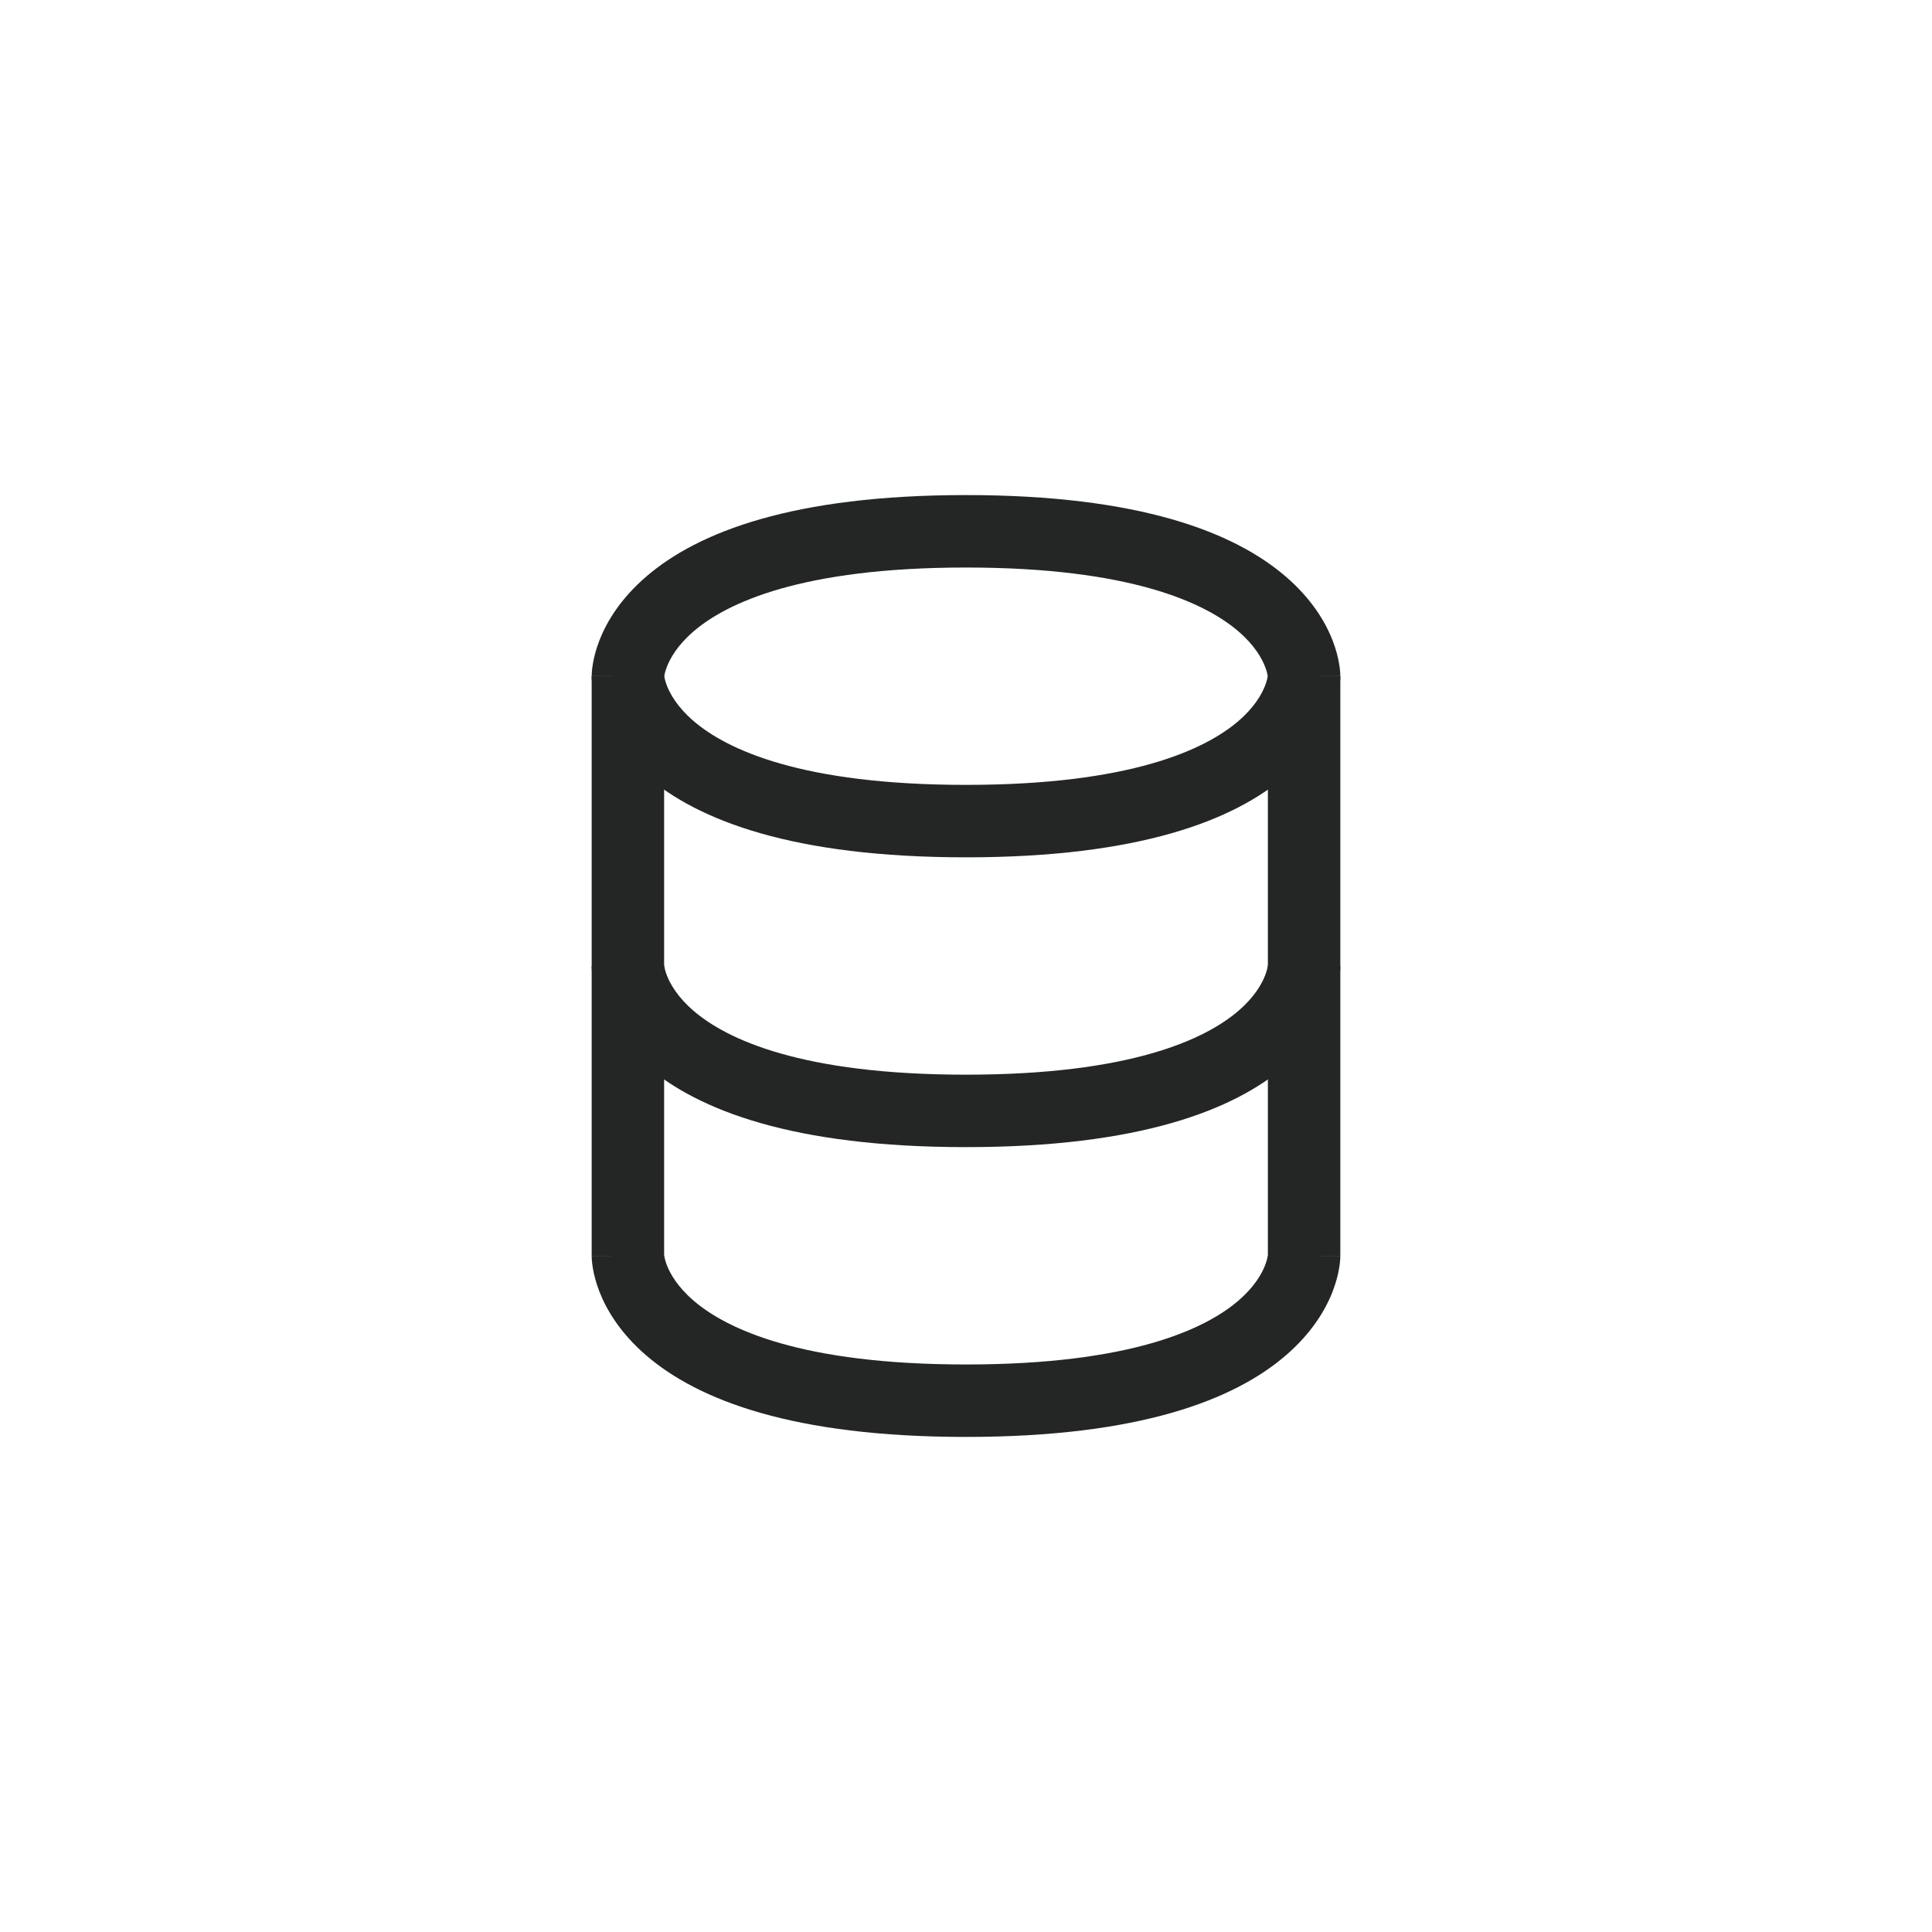
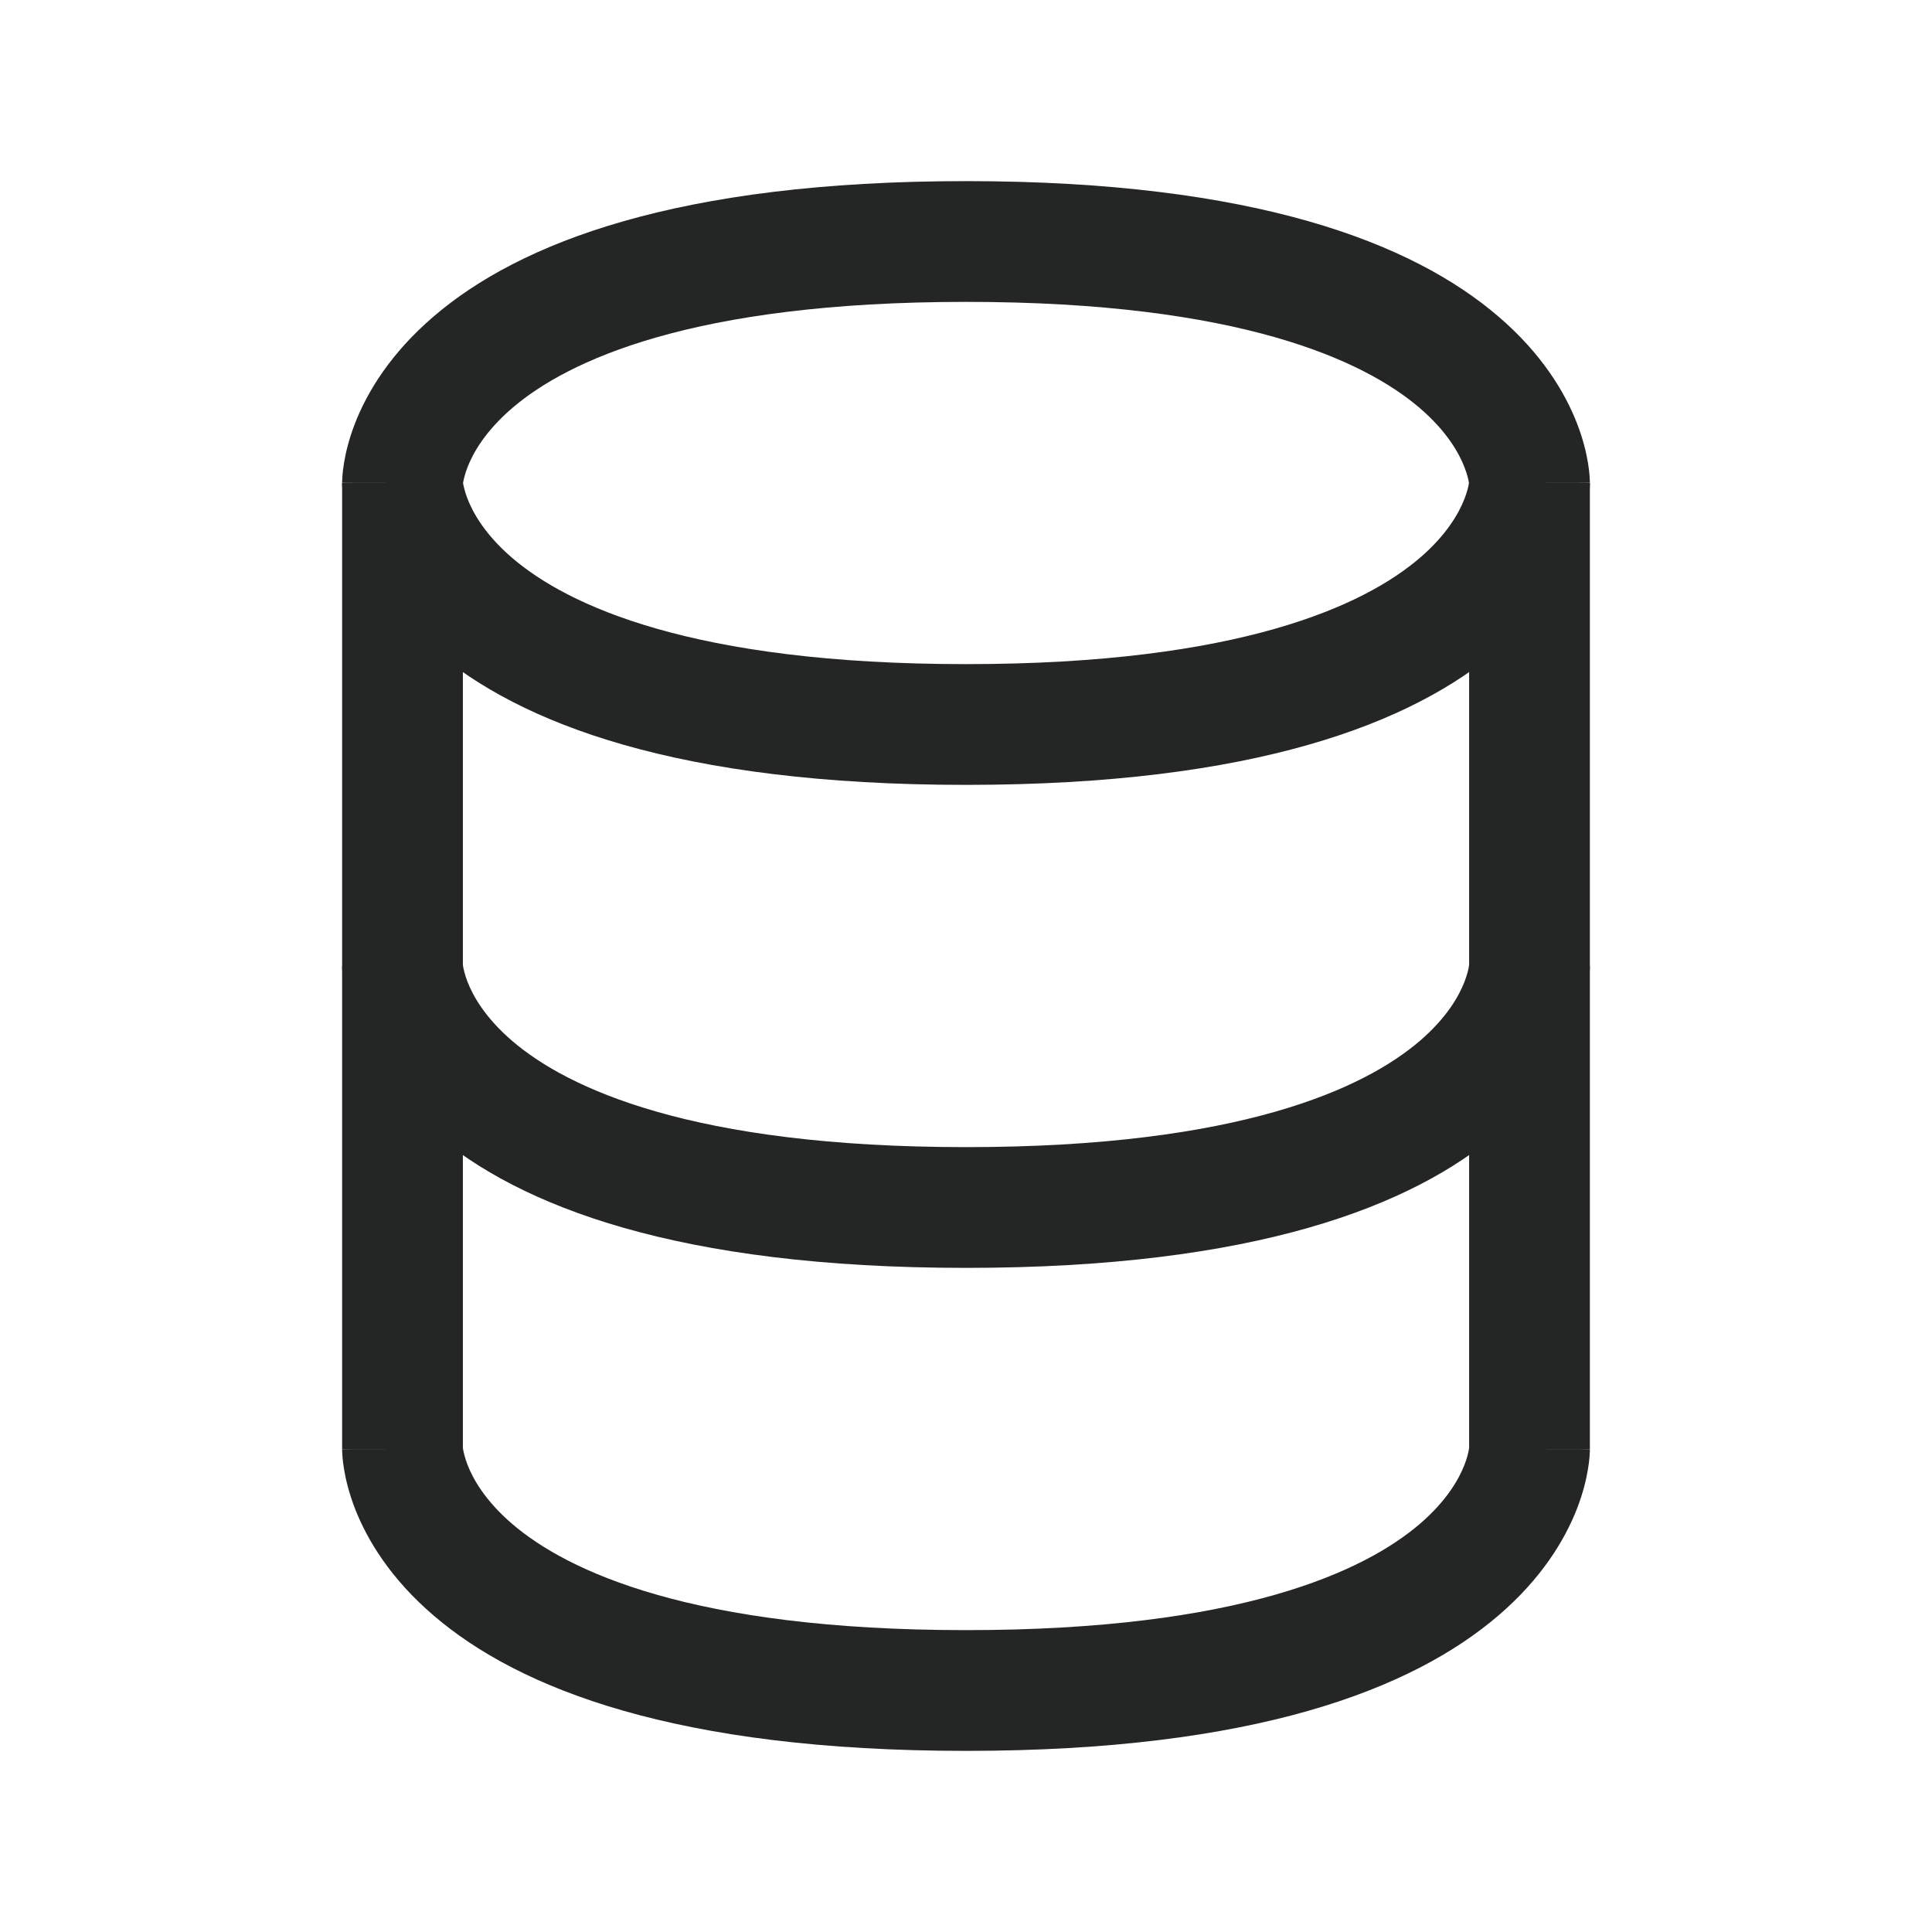
- <svg xmlns="http://www.w3.org/2000/svg" width="40" height="40" viewBox="0 0 40 40" fill="none">
-   <path fill-rule="evenodd" clip-rule="evenodd" d="M12.25 26V20H13.75V25.981C13.751 25.986 13.752 25.994 13.754 26.006C13.759 26.042 13.774 26.109 13.808 26.197C13.875 26.369 14.024 26.64 14.363 26.931C15.047 27.517 16.59 28.25 20 28.25C23.41 28.25 24.953 27.517 25.637 26.931C25.976 26.64 26.125 26.369 26.192 26.197C26.226 26.109 26.241 26.042 26.247 26.006C26.248 25.994 26.249 25.986 26.25 25.981V20H27.75V26H27C27.75 26 27.75 26.002 27.75 26.002L27.75 26.004L27.75 26.007L27.75 26.016L27.749 26.037C27.749 26.052 27.748 26.071 27.746 26.092C27.743 26.134 27.737 26.188 27.726 26.252C27.705 26.38 27.665 26.547 27.59 26.741C27.438 27.131 27.149 27.61 26.613 28.069C25.547 28.983 23.59 29.75 20 29.75C16.41 29.75 14.453 28.983 13.387 28.069C12.851 27.61 12.562 27.131 12.41 26.741C12.335 26.547 12.295 26.38 12.274 26.252C12.263 26.188 12.257 26.134 12.254 26.092C12.252 26.071 12.251 26.052 12.251 26.037L12.25 26.016L12.25 26.007L12.25 26.004L12.25 26.002C12.25 26.002 12.25 26 13 26H12.25Z" fill="#242525" />
-   <path fill-rule="evenodd" clip-rule="evenodd" d="M12.25 20V14H13.75V19.981C13.751 19.986 13.752 19.994 13.754 20.006C13.759 20.042 13.774 20.109 13.808 20.197C13.875 20.369 14.024 20.64 14.363 20.931C15.047 21.517 16.59 22.25 20 22.25C23.41 22.25 24.953 21.517 25.637 20.931C25.976 20.64 26.125 20.369 26.192 20.197C26.226 20.109 26.241 20.042 26.247 20.006C26.248 19.994 26.249 19.986 26.25 19.981V14H27.75V20H27C27.75 20 27.75 20.002 27.75 20.002L27.75 20.004L27.75 20.007L27.75 20.016L27.749 20.037C27.749 20.052 27.748 20.071 27.746 20.092C27.743 20.134 27.737 20.188 27.726 20.252C27.705 20.38 27.665 20.547 27.59 20.741C27.438 21.131 27.149 21.61 26.613 22.069C25.547 22.983 23.59 23.75 20 23.75C16.41 23.75 14.453 22.983 13.387 22.069C12.851 21.61 12.562 21.131 12.41 20.741C12.335 20.547 12.295 20.38 12.274 20.252C12.263 20.188 12.257 20.134 12.254 20.092C12.252 20.071 12.251 20.052 12.251 20.037L12.25 20.016L12.25 20.007L12.25 20.004L12.25 20.002C12.25 20.002 12.25 20 13 20H12.25Z" fill="#242525" />
-   <path fill-rule="evenodd" clip-rule="evenodd" d="M13.387 11.931C14.453 11.017 16.41 10.25 20 10.25C23.59 10.25 25.547 11.017 26.613 11.931C27.149 12.39 27.438 12.869 27.59 13.259C27.665 13.453 27.705 13.62 27.726 13.748C27.737 13.812 27.743 13.866 27.746 13.908C27.748 13.929 27.749 13.948 27.749 13.963L27.75 13.984L27.75 13.993L27.75 13.996L27.75 13.998C27.75 13.998 27.75 14 27 14C27.75 14 27.75 14.002 27.75 14.002L27.75 14.004L27.75 14.007L27.75 14.016L27.749 14.037C27.749 14.052 27.748 14.071 27.746 14.092C27.743 14.134 27.737 14.188 27.726 14.252C27.705 14.38 27.665 14.547 27.59 14.741C27.438 15.131 27.149 15.61 26.613 16.069C25.547 16.983 23.59 17.75 20 17.75C16.41 17.75 14.453 16.983 13.387 16.069C12.851 15.61 12.562 15.131 12.41 14.741C12.335 14.547 12.295 14.38 12.274 14.252C12.263 14.188 12.257 14.134 12.254 14.092C12.252 14.071 12.251 14.052 12.251 14.037L12.25 14.016L12.25 14.007L12.25 14.004L12.25 14.002C12.25 14.002 12.25 14 13 14C12.25 14 12.25 13.998 12.25 13.998L12.25 13.996L12.25 13.993L12.25 13.984L12.251 13.963C12.251 13.948 12.252 13.929 12.254 13.908C12.257 13.866 12.263 13.812 12.274 13.748C12.295 13.62 12.335 13.453 12.41 13.259C12.562 12.869 12.851 12.39 13.387 11.931ZM13.753 14L13.754 14.006C13.759 14.042 13.774 14.109 13.808 14.197C13.875 14.369 14.024 14.64 14.363 14.931C15.047 15.517 16.59 16.25 20 16.25C23.41 16.25 24.953 15.517 25.637 14.931C25.976 14.64 26.125 14.369 26.192 14.197C26.226 14.109 26.241 14.042 26.247 14.006L26.247 14L26.247 13.994C26.241 13.958 26.226 13.891 26.192 13.803C26.125 13.631 25.976 13.36 25.637 13.069C24.953 12.483 23.41 11.75 20 11.75C16.59 11.75 15.047 12.483 14.363 13.069C14.024 13.36 13.875 13.631 13.808 13.803C13.774 13.891 13.759 13.958 13.754 13.994L13.753 14Z" fill="#242525" />
+ <svg xmlns="http://www.w3.org/2000/svg" width="24" height="24" viewBox="0 0 24 24" fill="none">
+   <path fill-rule="evenodd" clip-rule="evenodd" d="M4.25 18V12H5.75V17.981C5.751 17.986 5.752 17.994 5.753 18.006C5.76 18.042 5.774 18.109 5.808 18.197C5.875 18.369 6.024 18.64 6.363 18.931C7.047 19.517 8.59 20.25 12 20.25C15.41 20.25 16.953 19.517 17.637 18.931C17.976 18.64 18.125 18.369 18.192 18.197C18.226 18.109 18.241 18.042 18.247 18.006C18.248 17.994 18.249 17.986 18.25 17.981V12H19.75V18H19C19.75 18 19.75 18.002 19.75 18.002L19.75 18.004L19.75 18.007L19.75 18.016L19.749 18.037C19.749 18.052 19.748 18.071 19.746 18.092C19.743 18.134 19.737 18.188 19.726 18.252C19.705 18.38 19.665 18.547 19.59 18.741C19.438 19.131 19.149 19.61 18.613 20.069C17.547 20.983 15.59 21.75 12 21.75C8.41 21.75 6.453 20.983 5.387 20.069C4.851 19.61 4.562 19.131 4.41 18.741C4.335 18.547 4.295 18.38 4.274 18.252C4.263 18.188 4.257 18.134 4.254 18.092C4.252 18.071 4.251 18.052 4.251 18.037L4.25 18.016L4.25 18.007L4.25 18.004L4.25 18.002C4.25 18.002 4.25 18 5 18H4.25Z" fill="#242525" />
+   <path fill-rule="evenodd" clip-rule="evenodd" d="M4.25 12V6H5.75V11.981C5.751 11.986 5.752 11.994 5.753 12.006C5.76 12.042 5.774 12.109 5.808 12.197C5.875 12.369 6.024 12.64 6.363 12.931C7.047 13.517 8.59 14.25 12 14.25C15.41 14.25 16.953 13.517 17.637 12.931C17.976 12.64 18.125 12.369 18.192 12.197C18.226 12.109 18.241 12.042 18.247 12.006C18.248 11.994 18.249 11.986 18.25 11.981V6H19.75V12H19C19.75 12 19.75 12.002 19.75 12.002L19.75 12.004L19.75 12.007L19.75 12.016L19.749 12.037C19.749 12.052 19.748 12.071 19.746 12.092C19.743 12.134 19.737 12.188 19.726 12.252C19.705 12.38 19.665 12.547 19.59 12.741C19.438 13.131 19.149 13.61 18.613 14.069C17.547 14.983 15.59 15.75 12 15.75C8.41 15.75 6.453 14.983 5.387 14.069C4.851 13.61 4.562 13.131 4.41 12.741C4.335 12.547 4.295 12.38 4.274 12.252C4.263 12.188 4.257 12.134 4.254 12.092C4.252 12.071 4.251 12.052 4.251 12.037L4.25 12.016L4.25 12.007L4.25 12.004L4.25 12.002C4.25 12.002 4.25 12 5 12H4.25Z" fill="#242525" />
+   <path fill-rule="evenodd" clip-rule="evenodd" d="M5.387 3.931C6.453 3.017 8.41 2.25 12 2.25C15.59 2.25 17.547 3.017 18.613 3.931C19.149 4.39 19.438 4.869 19.59 5.259C19.665 5.453 19.705 5.62 19.726 5.748C19.737 5.812 19.743 5.866 19.746 5.908C19.748 5.929 19.749 5.948 19.749 5.963L19.75 5.984L19.75 5.993L19.75 5.996L19.75 5.998C19.75 5.998 19.75 6 19 6C19.75 6 19.75 6.002 19.75 6.002L19.75 6.004L19.75 6.007L19.75 6.016L19.749 6.037C19.749 6.052 19.748 6.071 19.746 6.092C19.743 6.134 19.737 6.188 19.726 6.252C19.705 6.38 19.665 6.547 19.59 6.741C19.438 7.131 19.149 7.61 18.613 8.069C17.547 8.983 15.59 9.75 12 9.75C8.41 9.75 6.453 8.983 5.387 8.069C4.851 7.61 4.562 7.131 4.41 6.741C4.335 6.547 4.295 6.38 4.274 6.252C4.263 6.188 4.257 6.134 4.254 6.092C4.252 6.071 4.251 6.052 4.251 6.037L4.25 6.016L4.25 6.007L4.25 6.004L4.25 6.002C4.25 6.002 4.25 6 5 6C4.25 6 4.25 5.998 4.25 5.998L4.25 5.996L4.25 5.993L4.25 5.984L4.251 5.963C4.251 5.948 4.252 5.929 4.254 5.908C4.257 5.866 4.263 5.812 4.274 5.748C4.295 5.62 4.335 5.453 4.41 5.259C4.562 4.869 4.851 4.39 5.387 3.931ZM5.753 6L5.753 6.006C5.76 6.042 5.774 6.109 5.808 6.197C5.875 6.369 6.024 6.64 6.363 6.931C7.047 7.517 8.59 8.25 12 8.25C15.41 8.25 16.953 7.517 17.637 6.931C17.976 6.64 18.125 6.369 18.192 6.197C18.226 6.109 18.241 6.042 18.247 6.006L18.247 6L18.247 5.994C18.241 5.958 18.226 5.891 18.192 5.803C18.125 5.631 17.976 5.36 17.637 5.069C16.953 4.483 15.41 3.75 12 3.75C8.59 3.75 7.047 4.483 6.363 5.069C6.024 5.36 5.875 5.631 5.808 5.803C5.774 5.891 5.76 5.958 5.753 5.994L5.753 6Z" fill="#242525" />
</svg>
